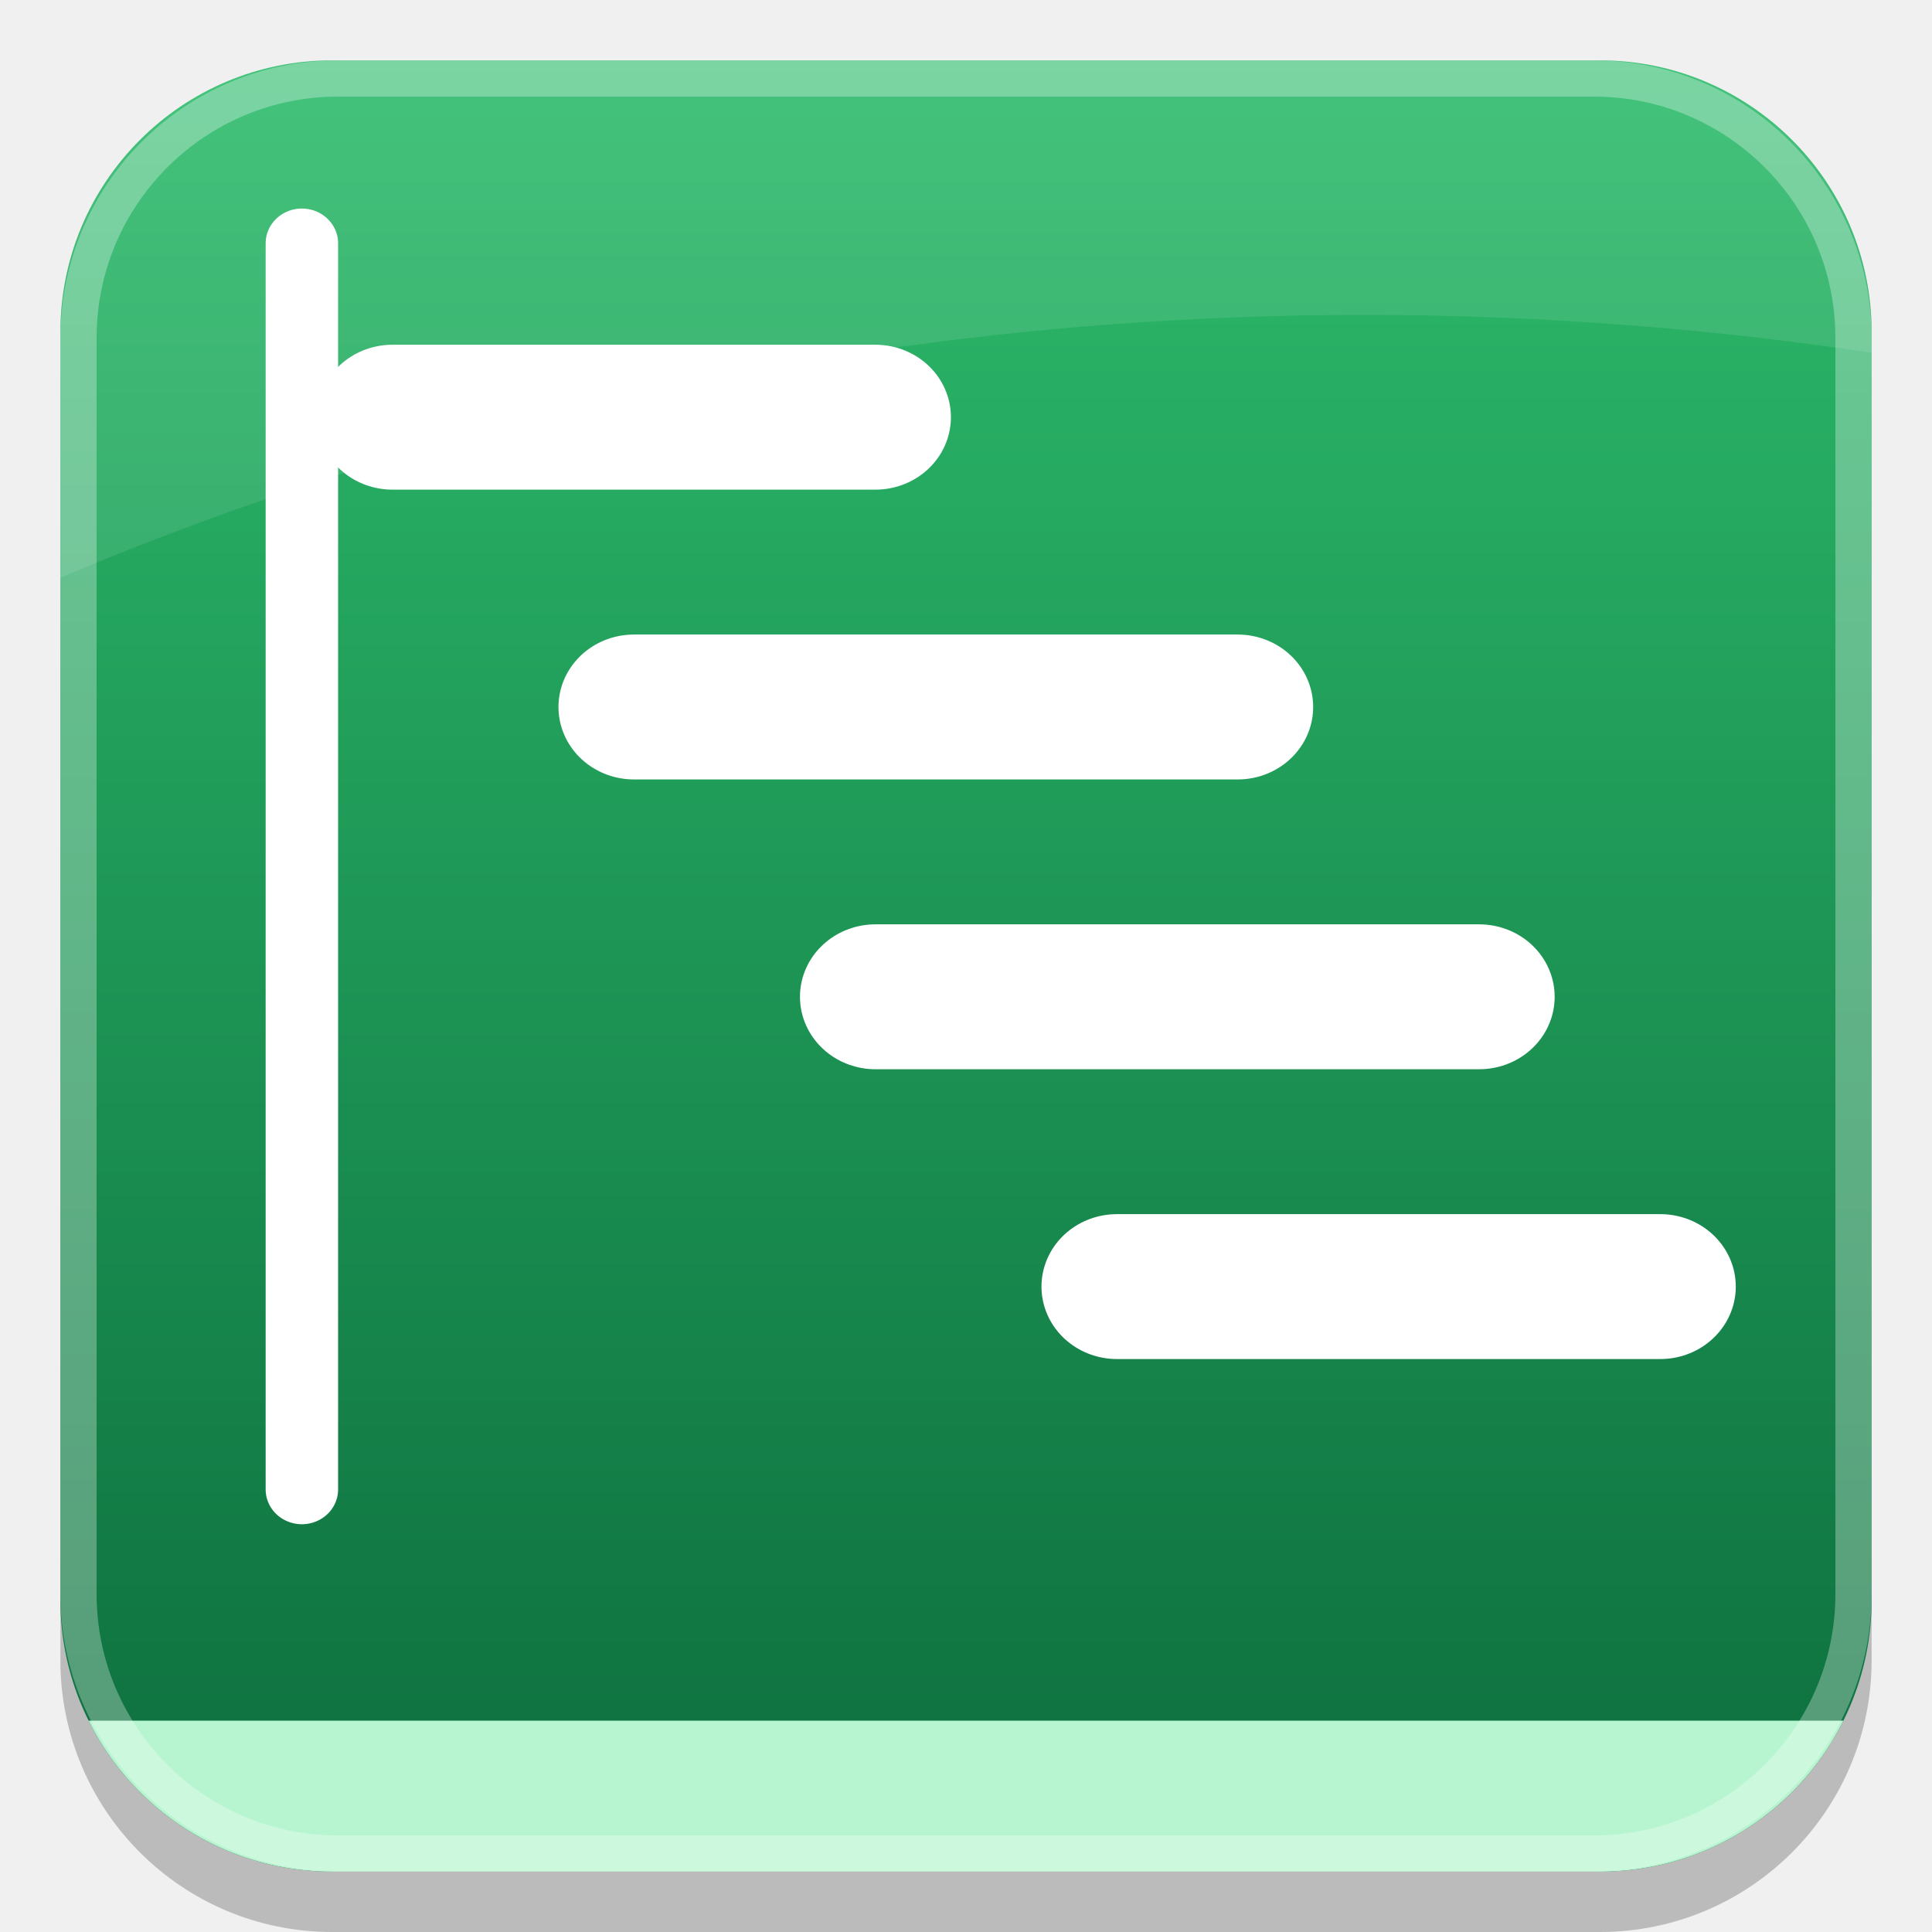
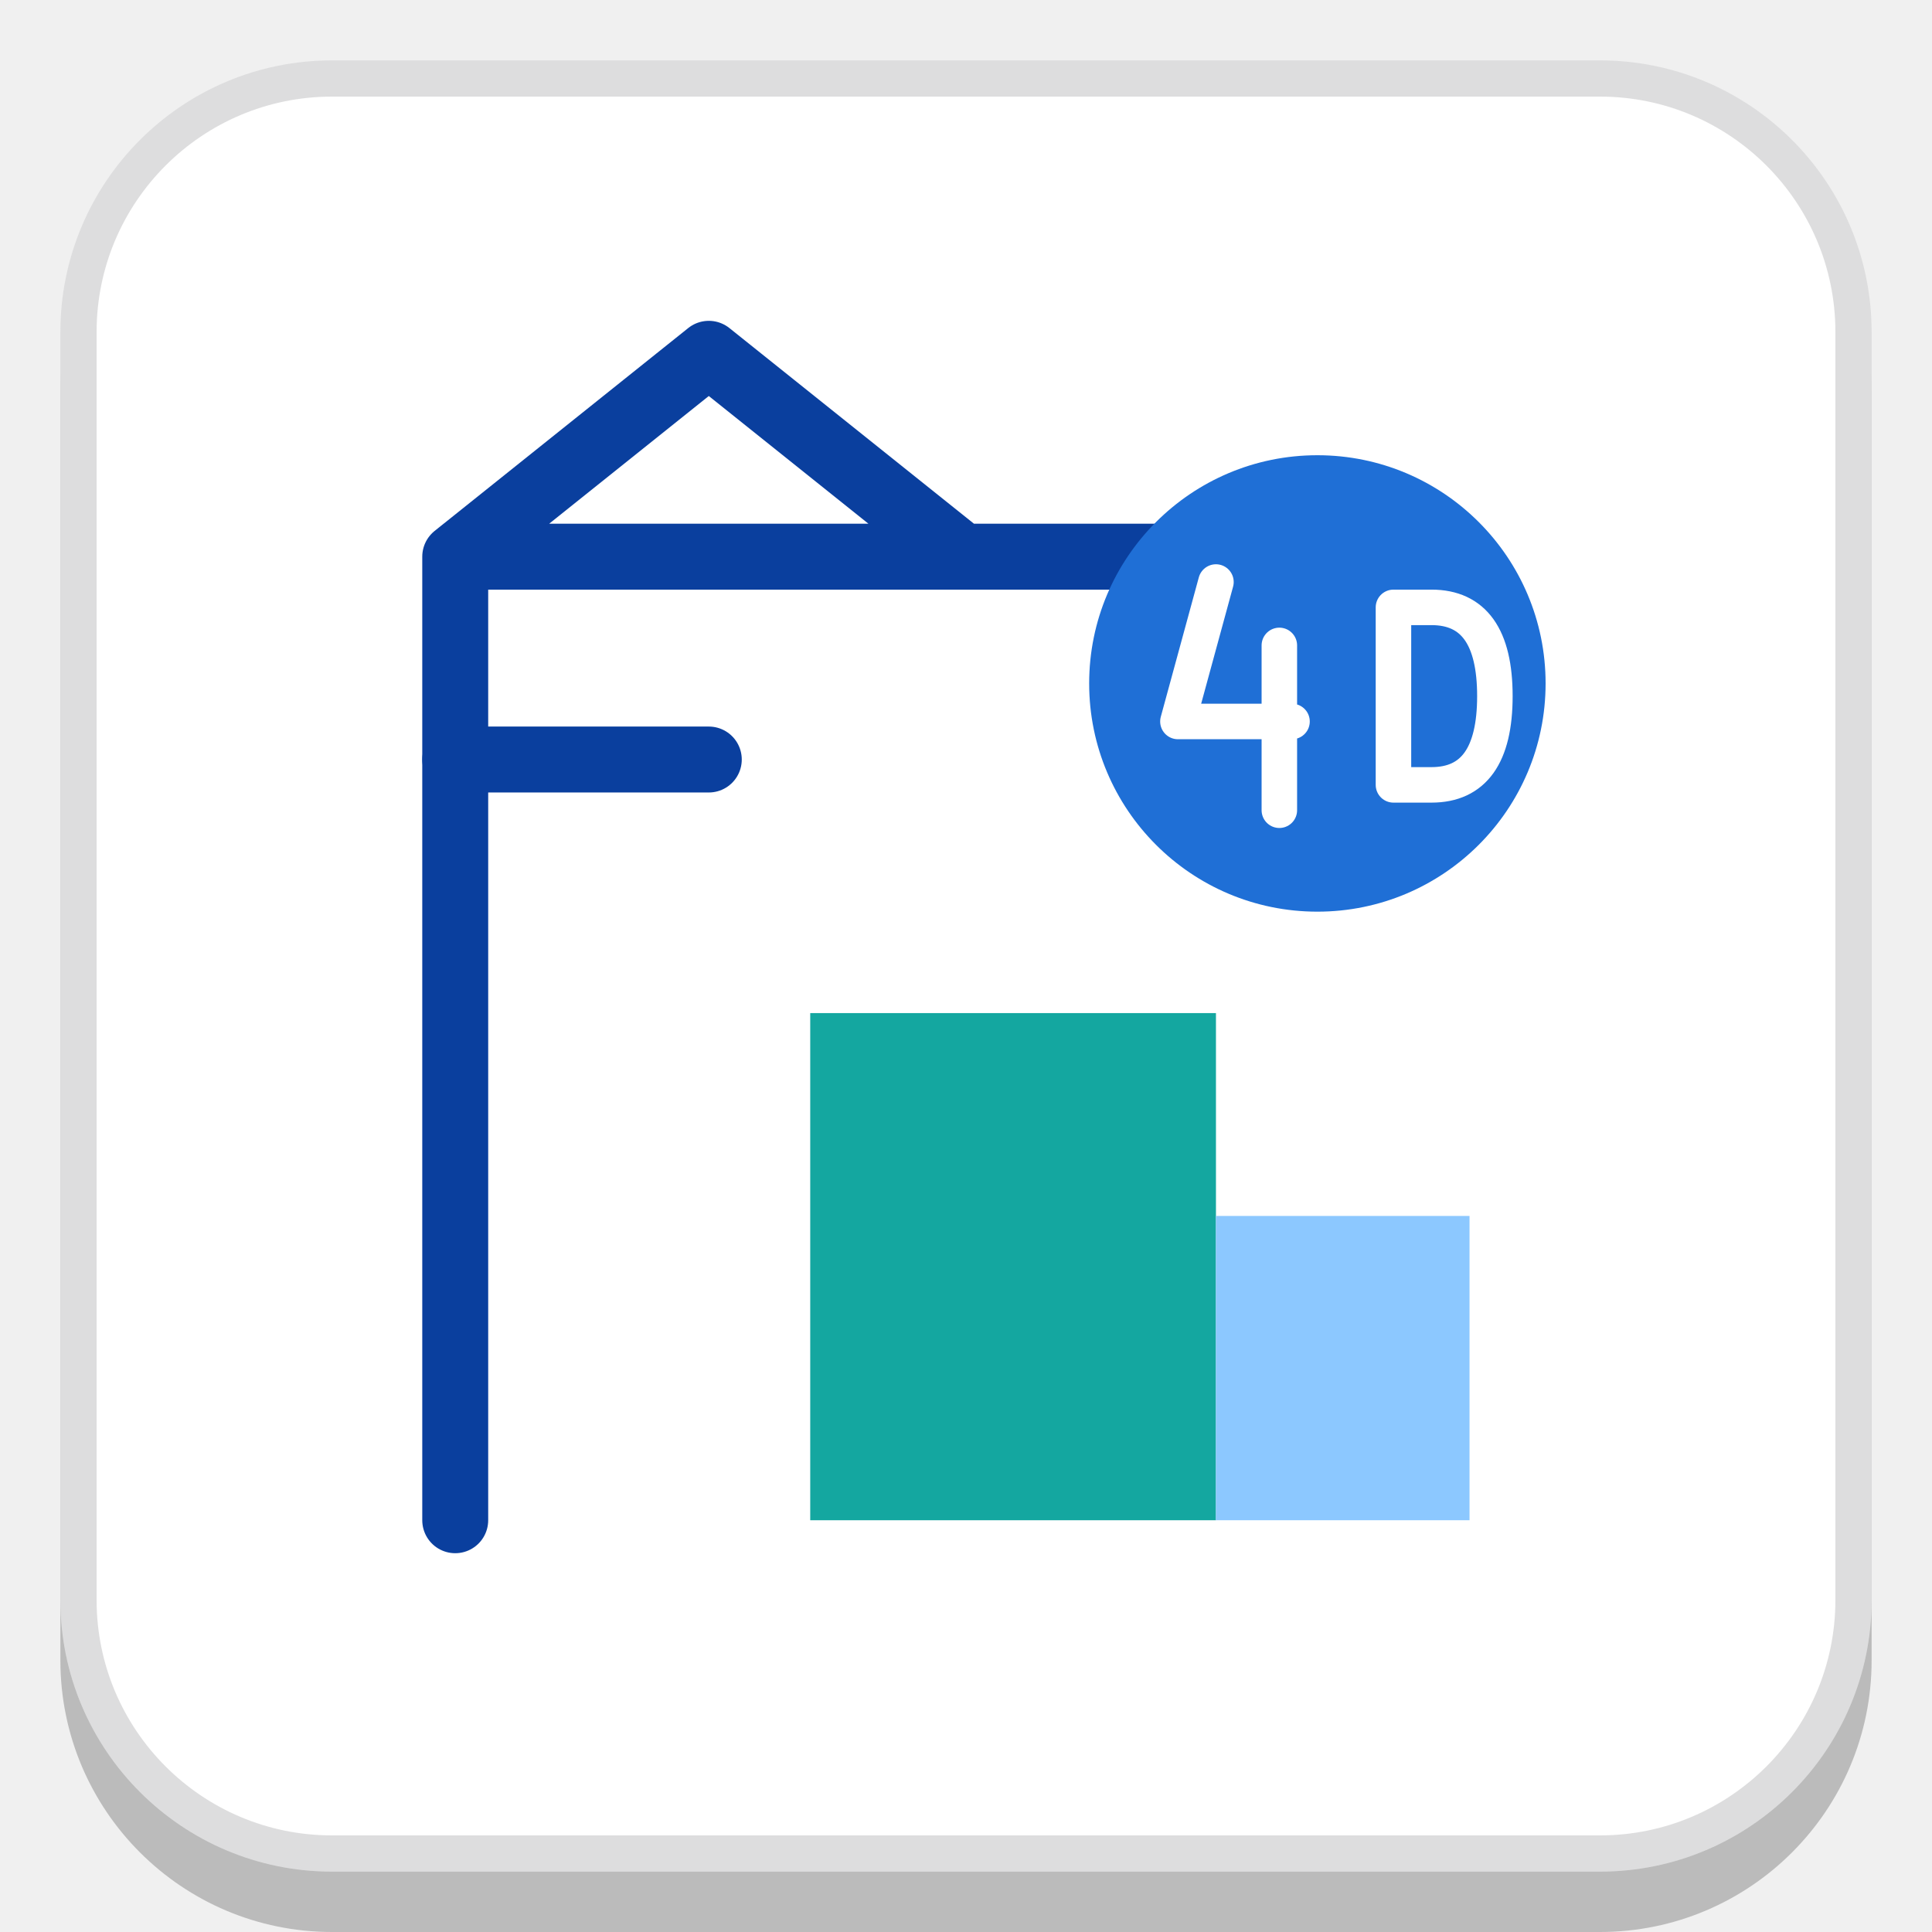
- <svg xmlns="http://www.w3.org/2000/svg" viewBox="0 0 64 64" width="64" height="64" role="img" aria-label="synchro">
-   <defs>
-     <linearGradient id="g" x1="0" y1="0" x2="0" y2="1">
-       <stop offset="0" stop-color="#2FBF6E" />
-       <stop offset="1" stop-color="#0B6A3B" />
-     </linearGradient>
-     <clipPath id="t">
-       <rect x="2" y="2" width="60" height="60" rx="9" />
-     </clipPath>
-   </defs>
+ <svg xmlns="http://www.w3.org/2000/svg" viewBox="0 0 64 64" width="64" height="64" role="img" aria-label="SYNCHRO">
  <rect x="2" y="4" width="60" height="60" rx="9" fill="#000" opacity=".22" />
-   <g clip-path="url(#t)">
-     <rect width="64" height="64" fill="url(#g)" />
-     <path d="M0 0H64V12C40 8 18 12 0 20Z" fill="#fff" opacity=".10" />
-     <rect y="57" width="64" height="7" fill="#B6F5CF" />
-   </g>
-   <rect x="2.6" y="2.6" width="58.8" height="58.8" rx="8.6" fill="none" stroke="#fff" stroke-opacity=".30" stroke-width="1.2" />
-   <g transform="translate(0 -2.5) scale(1 .96)">
-     <path fill="none" stroke="#fff" stroke-width="5" stroke-linecap="round" stroke-linejoin="round" d="M13 17H29M21 27H41M29 37H49M37 47H55" />
-     <path fill="none" stroke="#fff" stroke-width="2.4" stroke-linecap="round" stroke-linejoin="round" d="M10 11V54" />
+   <rect x="2" y="2" width="60" height="60" rx="9" fill="#fff" />
+   <rect x="2.6" y="2.6" width="58.8" height="58.8" rx="8.4" fill="none" stroke="#0A0E13" stroke-opacity=".14" stroke-width="1.2" />
+   <g transform="translate(5 5) scale(.84)">
+     <path d="M12 54V16M12 16H40M12 16L22 8L32 16M40 16V24" fill="none" stroke="#0A3F9E" stroke-width="2.6" stroke-linecap="round" stroke-linejoin="round" />
+     <path d="M12 24H22" fill="none" stroke="#0A3F9E" stroke-width="2.6" stroke-linecap="round" stroke-linejoin="round" />
+     <rect x="26" y="34" width="16" height="20" fill="#14A7A0" />
+     <rect x="42" y="42" width="10" height="12" fill="#8CC8FF" />
+     <circle cx="46" cy="21" r="9" fill="#1F6FD6" />
+     <path d="M42 17L40.5 22.5H45M44.5 19.5V26M49 18V25H50.5Q53 25 53 21.5Q53 18 50.5 18Z" fill="none" stroke="#fff" stroke-width="1.4" stroke-linecap="round" stroke-linejoin="round" />
  </g>
</svg>
